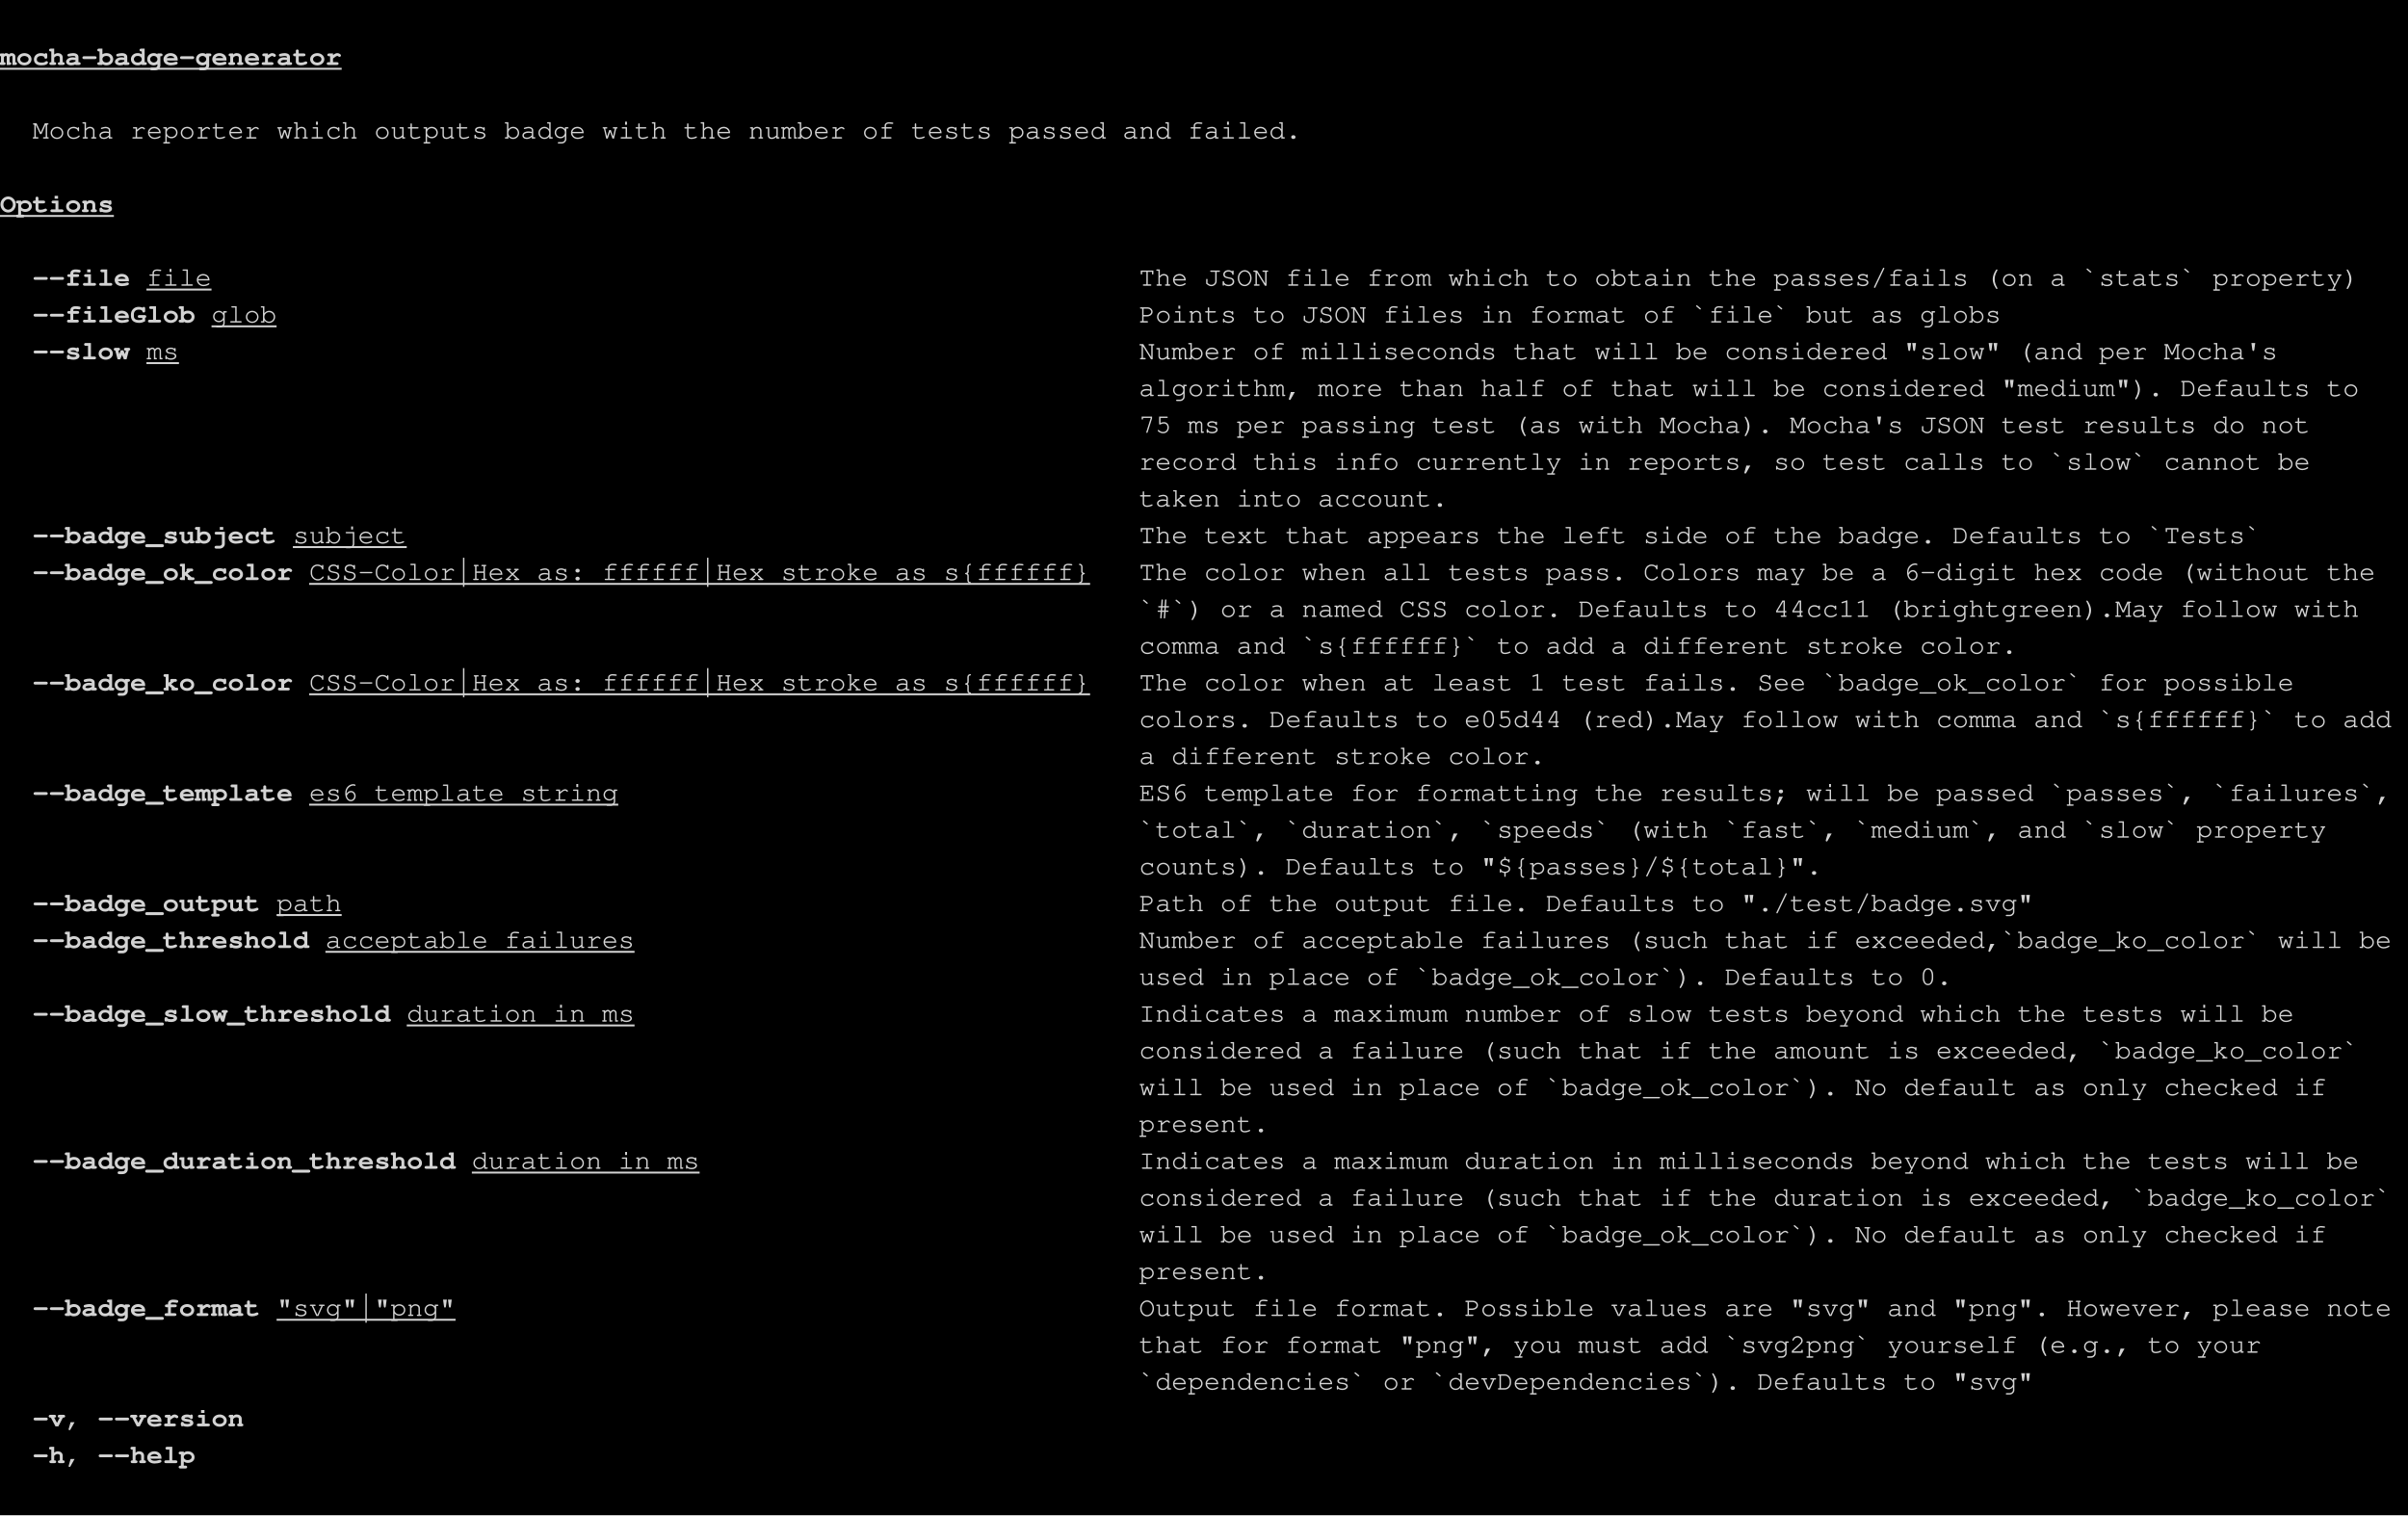
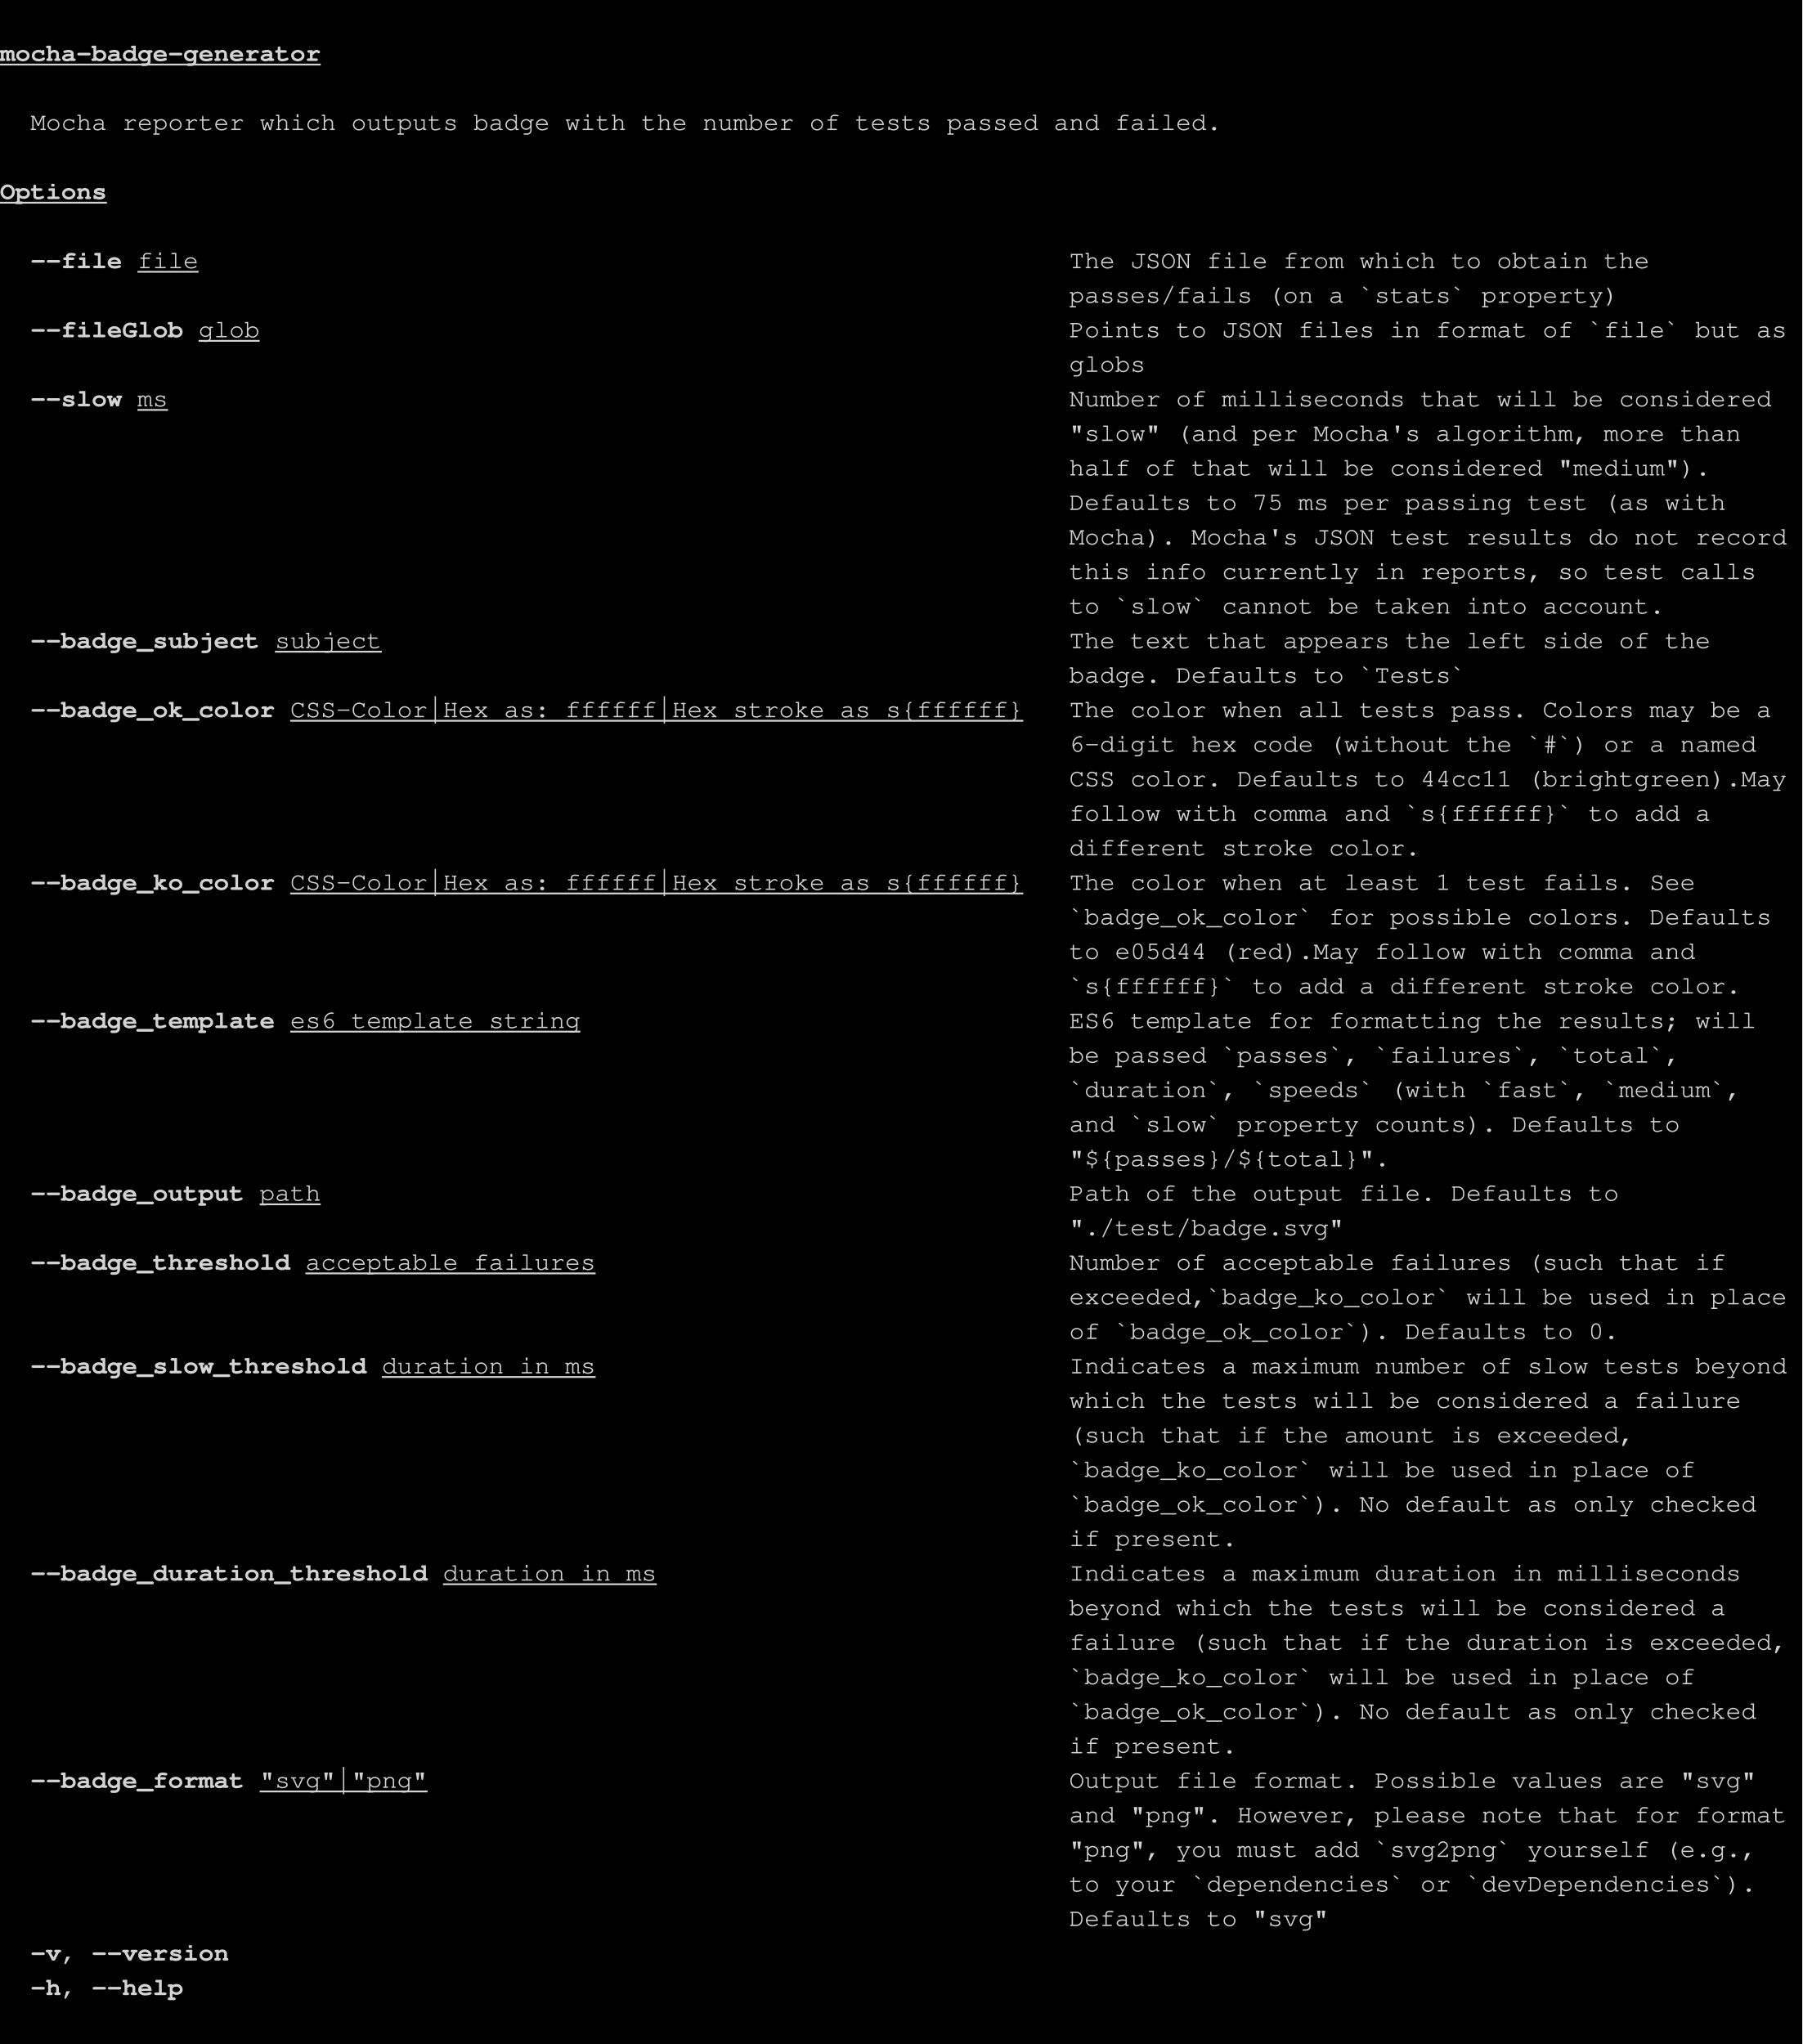
- <svg xmlns="http://www.w3.org/2000/svg" viewBox="0, 0, 1243.4, 782.45" font-family="SauceCodePro Nerd Font, Source Code Pro, Courier" font-size="14">
+ <svg xmlns="http://www.w3.org/2000/svg" viewBox="0, 0, 991.36, 1124.45" font-family="SauceCodePro Nerd Font, Source Code Pro, Courier" font-size="14">
  <g fill="#D3D3D3">
-     <rect x="0" y="0" width="1243.4" height="782.45" fill="#000000" />
+     <rect x="0" y="0" width="991.36" height="1124.45" fill="#000000" />
    <path d="M0,35.515 L176.429,35.515 Z" stroke="#D3D3D3" />
    <text x="0" y="33.55" font-weight="bold">mocha-badge-generator</text>
    <text x="16.8" y="71.55">  Mocha reporter which outputs badge with the number of tests passed and failed. </text>
    <path d="M0,111.515 L58.81,111.515 Z" stroke="#D3D3D3" />
    <text x="0" y="109.55" font-weight="bold">Options</text>
    <text x="16.8" y="147.55" font-weight="bold">--file</text>
    <path d="M75.612,149.515 L109.218,149.515 Z" stroke="#D3D3D3" />
    <text x="75.61" y="147.55">file</text>
-     <text x="588.1" y="147.55">                                                         The JSON file from which to obtain the passes/fails (on a `stats` property)   </text>
-     <text x="16.8" y="166.55" font-weight="bold">--fileGlob</text>
-     <path d="M109.218,168.515 L142.823,168.515 Z" stroke="#D3D3D3" />
-     <text x="109.22" y="166.55">glob</text>
-     <text x="588.1" y="166.55">                                                     Points to JSON files in format of `file` but as globs                         </text>
-     <text x="16.8" y="185.55" font-weight="bold">--slow</text>
-     <path d="M75.612,187.515 L92.415,187.515 Z" stroke="#D3D3D3" />
-     <text x="75.61" y="185.55">ms</text>
-     <text x="588.1" y="185.55">                                                           Number of milliseconds that will be considered "slow" (and per Mocha's        </text>
-     <text x="588.1" y="204.55">                                                                      algorithm, more than half of that will be considered "medium"). Defaults to   </text>
-     <text x="588.1" y="223.55">                                                                      75 ms per passing test (as with Mocha). Mocha's JSON test results do not      </text>
-     <text x="588.1" y="242.55">                                                                      record this info currently in reports, so test calls to `slow` cannot be      </text>
-     <text x="588.1" y="261.55">                                                                      taken into account.                                                           </text>
-     <text x="16.8" y="280.55" font-weight="bold">--badge_subject</text>
-     <path d="M151.225,282.515 L210.034,282.515 Z" stroke="#D3D3D3" />
-     <text x="151.22" y="280.55">subject</text>
-     <text x="588.1" y="280.55">                                             The text that appears the left side of the badge. Defaults to `Tests`         </text>
-     <text x="16.8" y="299.55" font-weight="bold">--badge_ok_color</text>
-     <path d="M159.626,301.515 L562.892,301.515 Z" stroke="#D3D3D3" />
-     <text x="159.63" y="299.55">CSS-Color|Hex as: ffffff|Hex stroke as s{ffffff}</text>
-     <text x="588.1" y="299.55">   The color when all tests pass. Colors may be a 6-digit hex code (without the  </text>
-     <text x="588.1" y="318.55">                                                                      `#`) or a named CSS color. Defaults to 44cc11 (brightgreen).May follow with   </text>
-     <text x="588.1" y="337.55">                                                                      comma and `s{ffffff}` to add a different stroke color.                        </text>
-     <text x="16.8" y="356.55" font-weight="bold">--badge_ko_color</text>
-     <path d="M159.626,358.515 L562.892,358.515 Z" stroke="#D3D3D3" />
-     <text x="159.63" y="356.55">CSS-Color|Hex as: ffffff|Hex stroke as s{ffffff}</text>
-     <text x="588.1" y="356.55">   The color when at least 1 test fails. See `badge_ok_color` for possible       </text>
-     <text x="588.1" y="375.55">                                                                      colors. Defaults to e05d44 (red).May follow with comma and `s{ffffff}` to add </text>
-     <text x="588.1" y="394.55">                                                                      a different stroke color.                                                     </text>
-     <text x="16.8" y="413.55" font-weight="bold">--badge_template</text>
-     <path d="M159.626,415.515 L319.252,415.515 Z" stroke="#D3D3D3" />
-     <text x="159.63" y="413.55">es6 template string</text>
-     <text x="588.1" y="413.55">                                ES6 template for formatting the results; will be passed `passes`, `failures`, </text>
-     <text x="588.1" y="432.55">                                                                      `total`, `duration`, `speeds` (with `fast`, `medium`, and `slow` property     </text>
-     <text x="588.1" y="451.55">                                                                      counts). Defaults to "${passes}/${total}".                                    </text>
-     <text x="16.8" y="470.55" font-weight="bold">--badge_output</text>
-     <path d="M142.823,472.515 L176.429,472.515 Z" stroke="#D3D3D3" />
-     <text x="142.82" y="470.55">path</text>
-     <text x="588.1" y="470.55">                                                 Path of the output file. Defaults to "./test/badge.svg"                       </text>
-     <text x="16.8" y="489.55" font-weight="bold">--badge_threshold</text>
-     <path d="M168.027,491.515 L327.653,491.515 Z" stroke="#D3D3D3" />
-     <text x="168.03" y="489.55">acceptable failures</text>
-     <text x="588.1" y="489.55">                               Number of acceptable failures (such that if exceeded,`badge_ko_color` will be </text>
-     <text x="588.1" y="508.55">                                                                      used in place of `badge_ok_color`). Defaults to 0.                            </text>
-     <text x="16.8" y="527.55" font-weight="bold">--badge_slow_threshold</text>
-     <path d="M210.034,529.515 L327.653,529.515 Z" stroke="#D3D3D3" />
-     <text x="210.03" y="527.55">duration in ms</text>
-     <text x="588.1" y="527.55">                               Indicates a maximum number of slow tests beyond which the tests will be       </text>
-     <text x="588.1" y="546.55">                                                                      considered a failure (such that if the amount is exceeded, `badge_ko_color`   </text>
-     <text x="588.1" y="565.55">                                                                      will be used in place of `badge_ok_color`). No default as only checked if     </text>
-     <text x="588.1" y="584.55">                                                                      present.                                                                      </text>
-     <text x="16.8" y="603.55" font-weight="bold">--badge_duration_threshold</text>
-     <path d="M243.64,605.515 L361.259,605.515 Z" stroke="#D3D3D3" />
-     <text x="243.64" y="603.55">duration in ms</text>
-     <text x="588.1" y="603.55">                           Indicates a maximum duration in milliseconds beyond which the tests will be   </text>
-     <text x="588.1" y="622.55">                                                                      considered a failure (such that if the duration is exceeded, `badge_ko_color` </text>
-     <text x="588.1" y="641.55">                                                                      will be used in place of `badge_ok_color`). No default as only checked if     </text>
-     <text x="588.1" y="660.55">                                                                      present.                                                                      </text>
-     <text x="16.8" y="679.55" font-weight="bold">--badge_format</text>
-     <path d="M142.823,681.515 L235.238,681.515 Z" stroke="#D3D3D3" />
-     <text x="142.82" y="679.55">"svg"|"png"</text>
-     <text x="588.1" y="679.55">                                          Output file format. Possible values are "svg" and "png". However, please note </text>
-     <text x="588.1" y="698.55">                                                                      that for format "png", you must add `svg2png` yourself (e.g., to your         </text>
-     <text x="588.1" y="717.55">                                                                      `dependencies` or `devDependencies`). Defaults to "svg"                       </text>
-     <text x="16.8" y="736.55" font-weight="bold">-v</text>
-     <text x="33.61" y="736.55">, </text>
-     <text x="50.41" y="736.55" font-weight="bold">--version</text>
-     <text x="16.8" y="755.55" font-weight="bold">-h</text>
-     <text x="33.61" y="755.55">, </text>
-     <text x="50.41" y="755.55" font-weight="bold">--help</text>
+     <text x="588.1" y="147.55">                                                         The JSON file from which to obtain the          </text>
+     <text x="588.1" y="166.55">                                                                      passes/fails (on a `stats` property)            </text>
+     <text x="16.8" y="185.55" font-weight="bold">--fileGlob</text>
+     <path d="M109.218,187.515 L142.823,187.515 Z" stroke="#D3D3D3" />
+     <text x="109.22" y="185.55">glob</text>
+     <text x="588.1" y="185.55">                                                     Points to JSON files in format of `file` but as </text>
+     <text x="588.1" y="204.55">                                                                      globs                                           </text>
+     <text x="16.8" y="223.55" font-weight="bold">--slow</text>
+     <path d="M75.612,225.515 L92.415,225.515 Z" stroke="#D3D3D3" />
+     <text x="75.61" y="223.55">ms</text>
+     <text x="588.1" y="223.55">                                                           Number of milliseconds that will be considered  </text>
+     <text x="588.1" y="242.55">                                                                      "slow" (and per Mocha's algorithm, more than    </text>
+     <text x="588.1" y="261.55">                                                                      half of that will be considered "medium").      </text>
+     <text x="588.1" y="280.55">                                                                      Defaults to 75 ms per passing test (as with     </text>
+     <text x="588.1" y="299.55">                                                                      Mocha). Mocha's JSON test results do not record </text>
+     <text x="588.1" y="318.55">                                                                      this info currently in reports, so test calls   </text>
+     <text x="588.1" y="337.55">                                                                      to `slow` cannot be taken into account.         </text>
+     <text x="16.8" y="356.55" font-weight="bold">--badge_subject</text>
+     <path d="M151.225,358.515 L210.034,358.515 Z" stroke="#D3D3D3" />
+     <text x="151.22" y="356.55">subject</text>
+     <text x="588.1" y="356.55">                                             The text that appears the left side of the      </text>
+     <text x="588.1" y="375.55">                                                                      badge. Defaults to `Tests`                      </text>
+     <text x="16.8" y="394.55" font-weight="bold">--badge_ok_color</text>
+     <path d="M159.626,396.515 L562.892,396.515 Z" stroke="#D3D3D3" />
+     <text x="159.63" y="394.55">CSS-Color|Hex as: ffffff|Hex stroke as s{ffffff}</text>
+     <text x="588.1" y="394.55">   The color when all tests pass. Colors may be a  </text>
+     <text x="588.1" y="413.55">                                                                      6-digit hex code (without the `#`) or a named   </text>
+     <text x="588.1" y="432.55">                                                                      CSS color. Defaults to 44cc11 (brightgreen).May </text>
+     <text x="588.1" y="451.55">                                                                      follow with comma and `s{ffffff}` to add a      </text>
+     <text x="588.1" y="470.55">                                                                      different stroke color.                         </text>
+     <text x="16.8" y="489.55" font-weight="bold">--badge_ko_color</text>
+     <path d="M159.626,491.515 L562.892,491.515 Z" stroke="#D3D3D3" />
+     <text x="159.63" y="489.55">CSS-Color|Hex as: ffffff|Hex stroke as s{ffffff}</text>
+     <text x="588.1" y="489.55">   The color when at least 1 test fails. See       </text>
+     <text x="588.1" y="508.55">                                                                      `badge_ok_color` for possible colors. Defaults  </text>
+     <text x="588.1" y="527.55">                                                                      to e05d44 (red).May follow with comma and       </text>
+     <text x="588.1" y="546.55">                                                                      `s{ffffff}` to add a different stroke color.    </text>
+     <text x="16.8" y="565.55" font-weight="bold">--badge_template</text>
+     <path d="M159.626,567.515 L319.252,567.515 Z" stroke="#D3D3D3" />
+     <text x="159.63" y="565.55">es6 template string</text>
+     <text x="588.1" y="565.55">                                ES6 template for formatting the results; will   </text>
+     <text x="588.1" y="584.55">                                                                      be passed `passes`, `failures`, `total`,        </text>
+     <text x="588.1" y="603.55">                                                                      `duration`, `speeds` (with `fast`, `medium`,    </text>
+     <text x="588.1" y="622.55">                                                                      and `slow` property counts). Defaults to        </text>
+     <text x="588.1" y="641.55">                                                                      "${passes}/${total}".                           </text>
+     <text x="16.8" y="660.55" font-weight="bold">--badge_output</text>
+     <path d="M142.823,662.515 L176.429,662.515 Z" stroke="#D3D3D3" />
+     <text x="142.82" y="660.55">path</text>
+     <text x="588.1" y="660.55">                                                 Path of the output file. Defaults to            </text>
+     <text x="588.1" y="679.55">                                                                      "./test/badge.svg"                              </text>
+     <text x="16.8" y="698.55" font-weight="bold">--badge_threshold</text>
+     <path d="M168.027,700.515 L327.653,700.515 Z" stroke="#D3D3D3" />
+     <text x="168.03" y="698.55">acceptable failures</text>
+     <text x="588.1" y="698.55">                               Number of acceptable failures (such that if     </text>
+     <text x="588.1" y="717.55">                                                                      exceeded,`badge_ko_color` will be used in place </text>
+     <text x="588.1" y="736.55">                                                                      of `badge_ok_color`). Defaults to 0.            </text>
+     <text x="16.8" y="755.55" font-weight="bold">--badge_slow_threshold</text>
+     <path d="M210.034,757.515 L327.653,757.515 Z" stroke="#D3D3D3" />
+     <text x="210.03" y="755.55">duration in ms</text>
+     <text x="588.1" y="755.55">                               Indicates a maximum number of slow tests beyond </text>
+     <text x="588.1" y="774.55">                                                                      which the tests will be considered a failure    </text>
+     <text x="588.1" y="793.55">                                                                      (such that if the amount is exceeded,           </text>
+     <text x="588.1" y="812.55">                                                                      `badge_ko_color` will be used in place of       </text>
+     <text x="588.1" y="831.55">                                                                      `badge_ok_color`). No default as only checked   </text>
+     <text x="588.1" y="850.55">                                                                      if present.                                     </text>
+     <text x="16.8" y="869.55" font-weight="bold">--badge_duration_threshold</text>
+     <path d="M243.64,871.515 L361.259,871.515 Z" stroke="#D3D3D3" />
+     <text x="243.64" y="869.55">duration in ms</text>
+     <text x="588.1" y="869.55">                           Indicates a maximum duration in milliseconds    </text>
+     <text x="588.1" y="888.55">                                                                      beyond which the tests will be considered a     </text>
+     <text x="588.1" y="907.55">                                                                      failure (such that if the duration is exceeded, </text>
+     <text x="588.1" y="926.55">                                                                      `badge_ko_color` will be used in place of       </text>
+     <text x="588.1" y="945.55">                                                                      `badge_ok_color`). No default as only checked   </text>
+     <text x="588.1" y="964.55">                                                                      if present.                                     </text>
+     <text x="16.8" y="983.55" font-weight="bold">--badge_format</text>
+     <path d="M142.823,985.515 L235.238,985.515 Z" stroke="#D3D3D3" />
+     <text x="142.82" y="983.55">"svg"|"png"</text>
+     <text x="588.1" y="983.55">                                          Output file format. Possible values are "svg"   </text>
+     <text x="588.1" y="1002.55">                                                                      and "png". However, please note that for format </text>
+     <text x="588.1" y="1021.55">                                                                      "png", you must add `svg2png` yourself (e.g.,   </text>
+     <text x="588.1" y="1040.55">                                                                      to your `dependencies` or `devDependencies`).   </text>
+     <text x="588.1" y="1059.55">                                                                      Defaults to "svg"                               </text>
+     <text x="16.8" y="1078.55" font-weight="bold">-v</text>
+     <text x="33.61" y="1078.55">, </text>
+     <text x="50.41" y="1078.55" font-weight="bold">--version</text>
+     <text x="16.8" y="1097.55" font-weight="bold">-h</text>
+     <text x="33.61" y="1097.55">, </text>
+     <text x="50.41" y="1097.55" font-weight="bold">--help</text>
  </g>
</svg>
